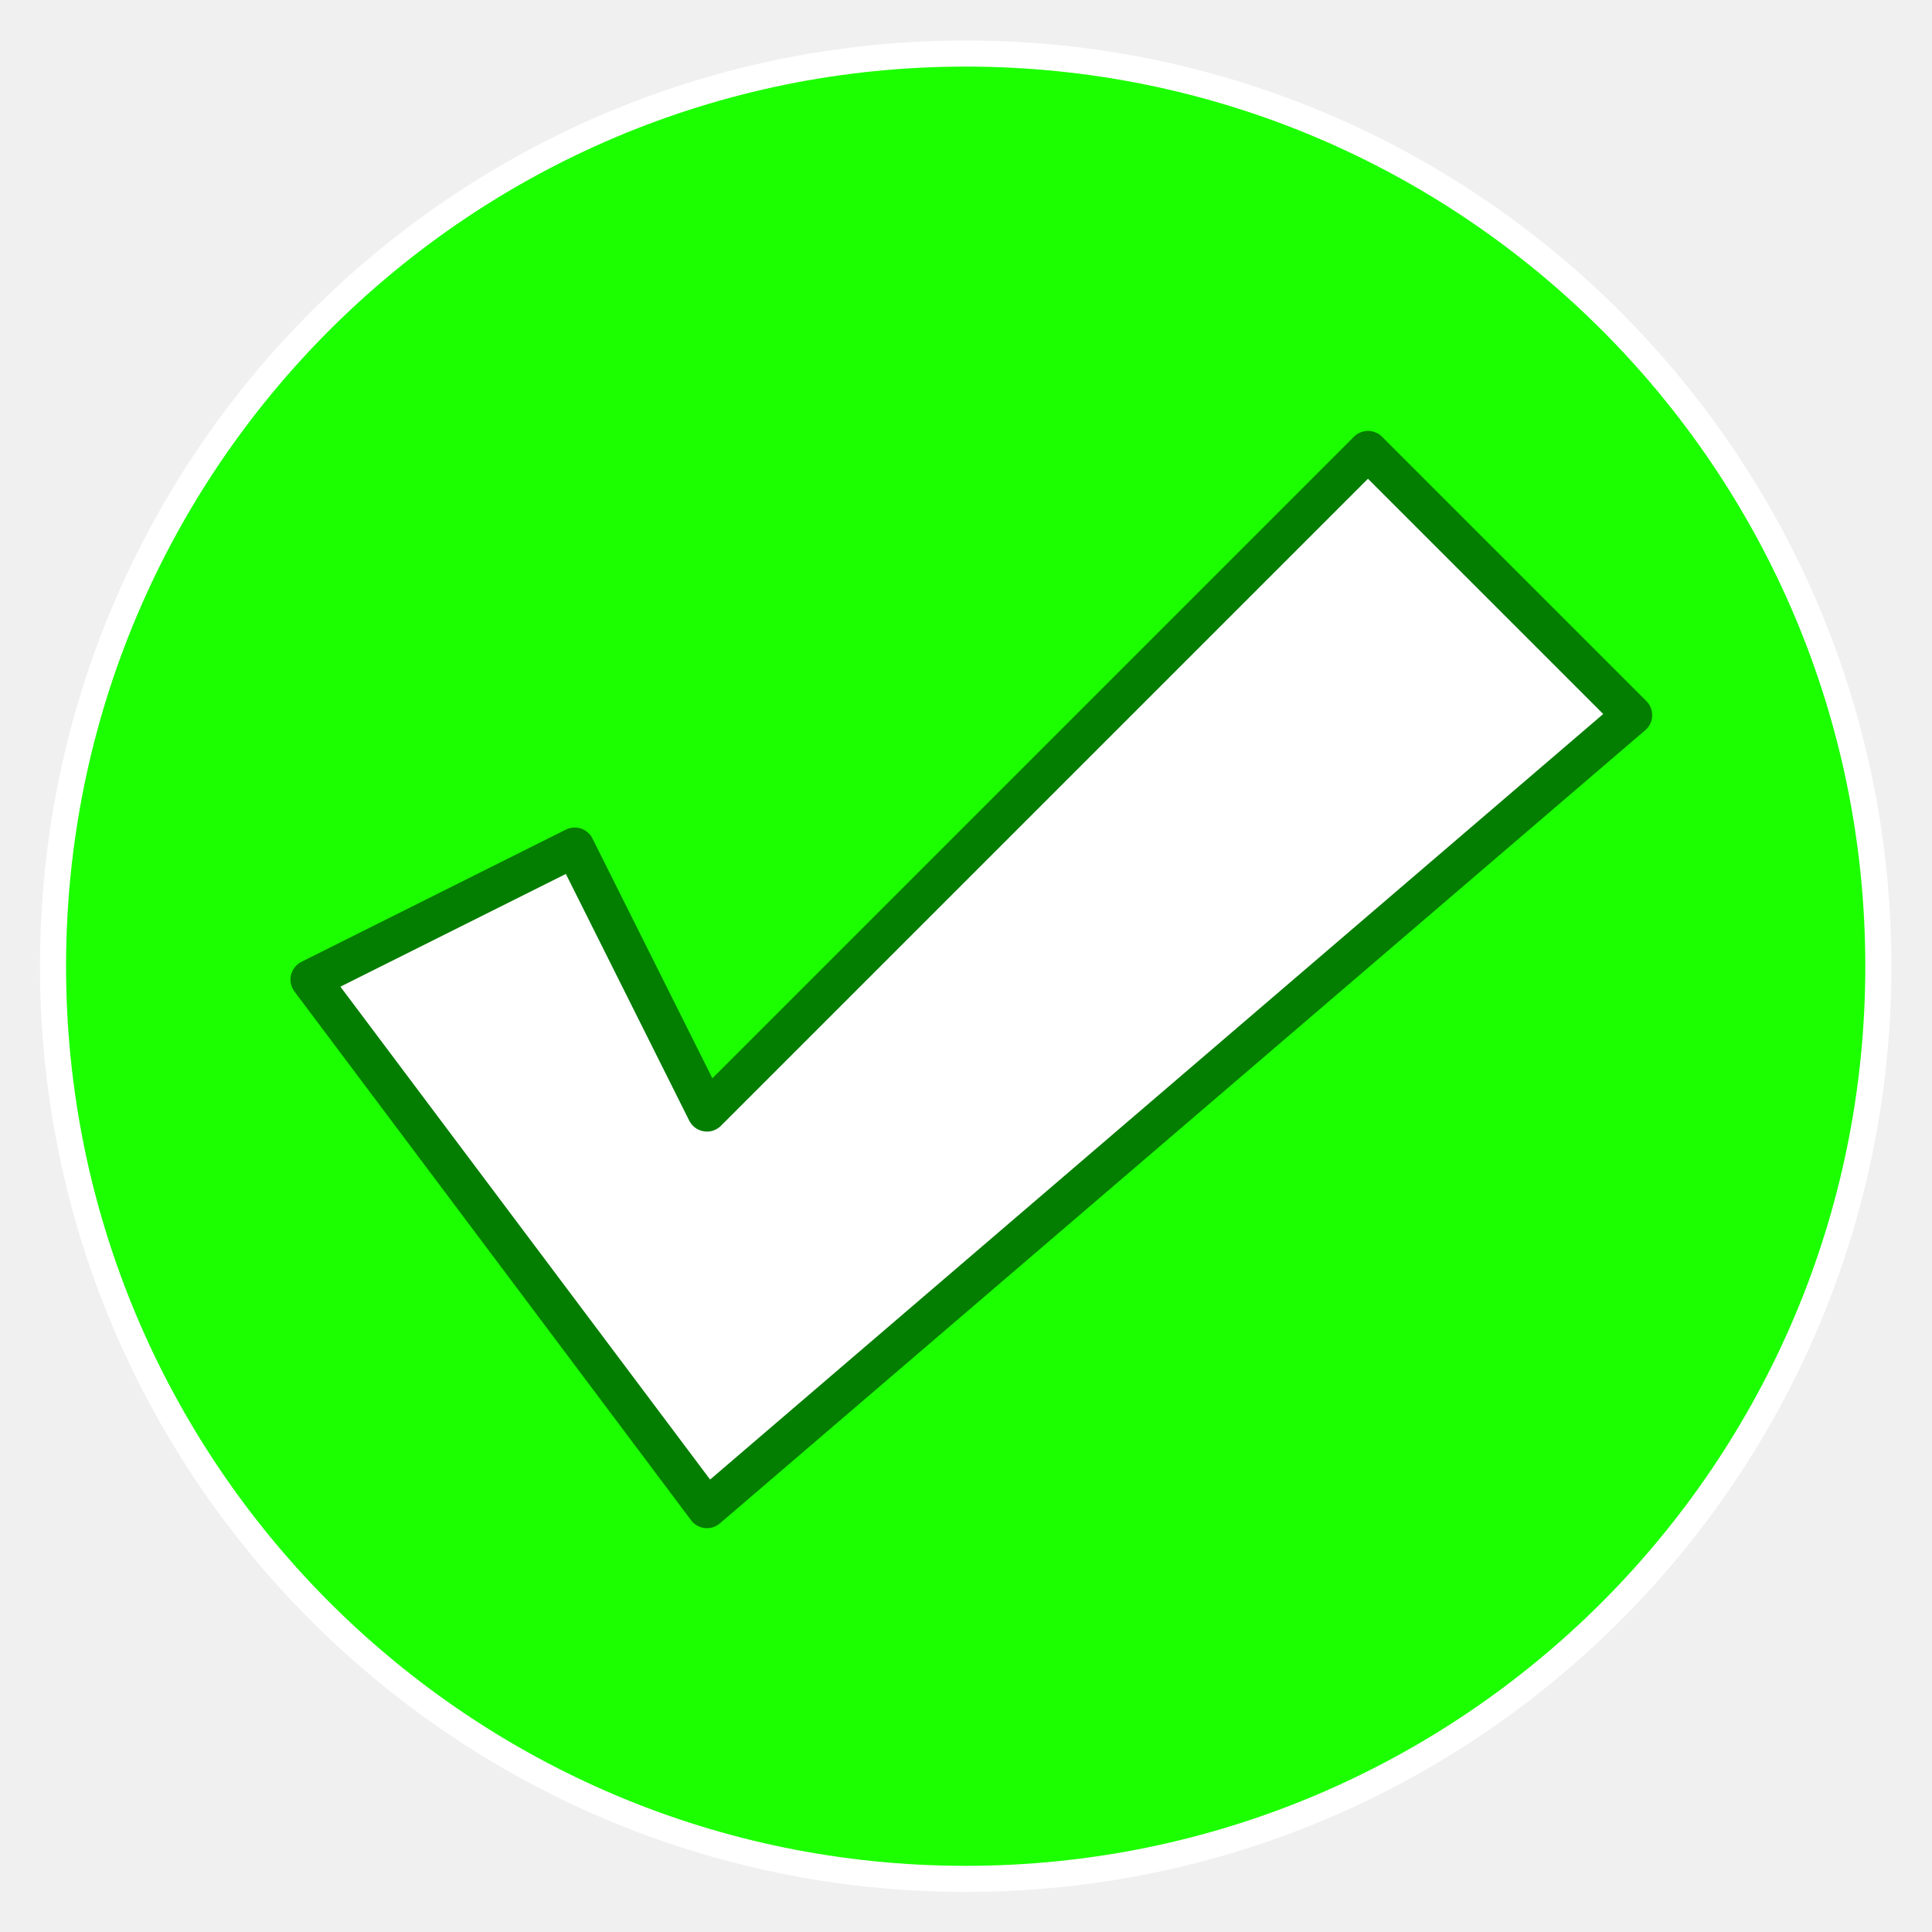
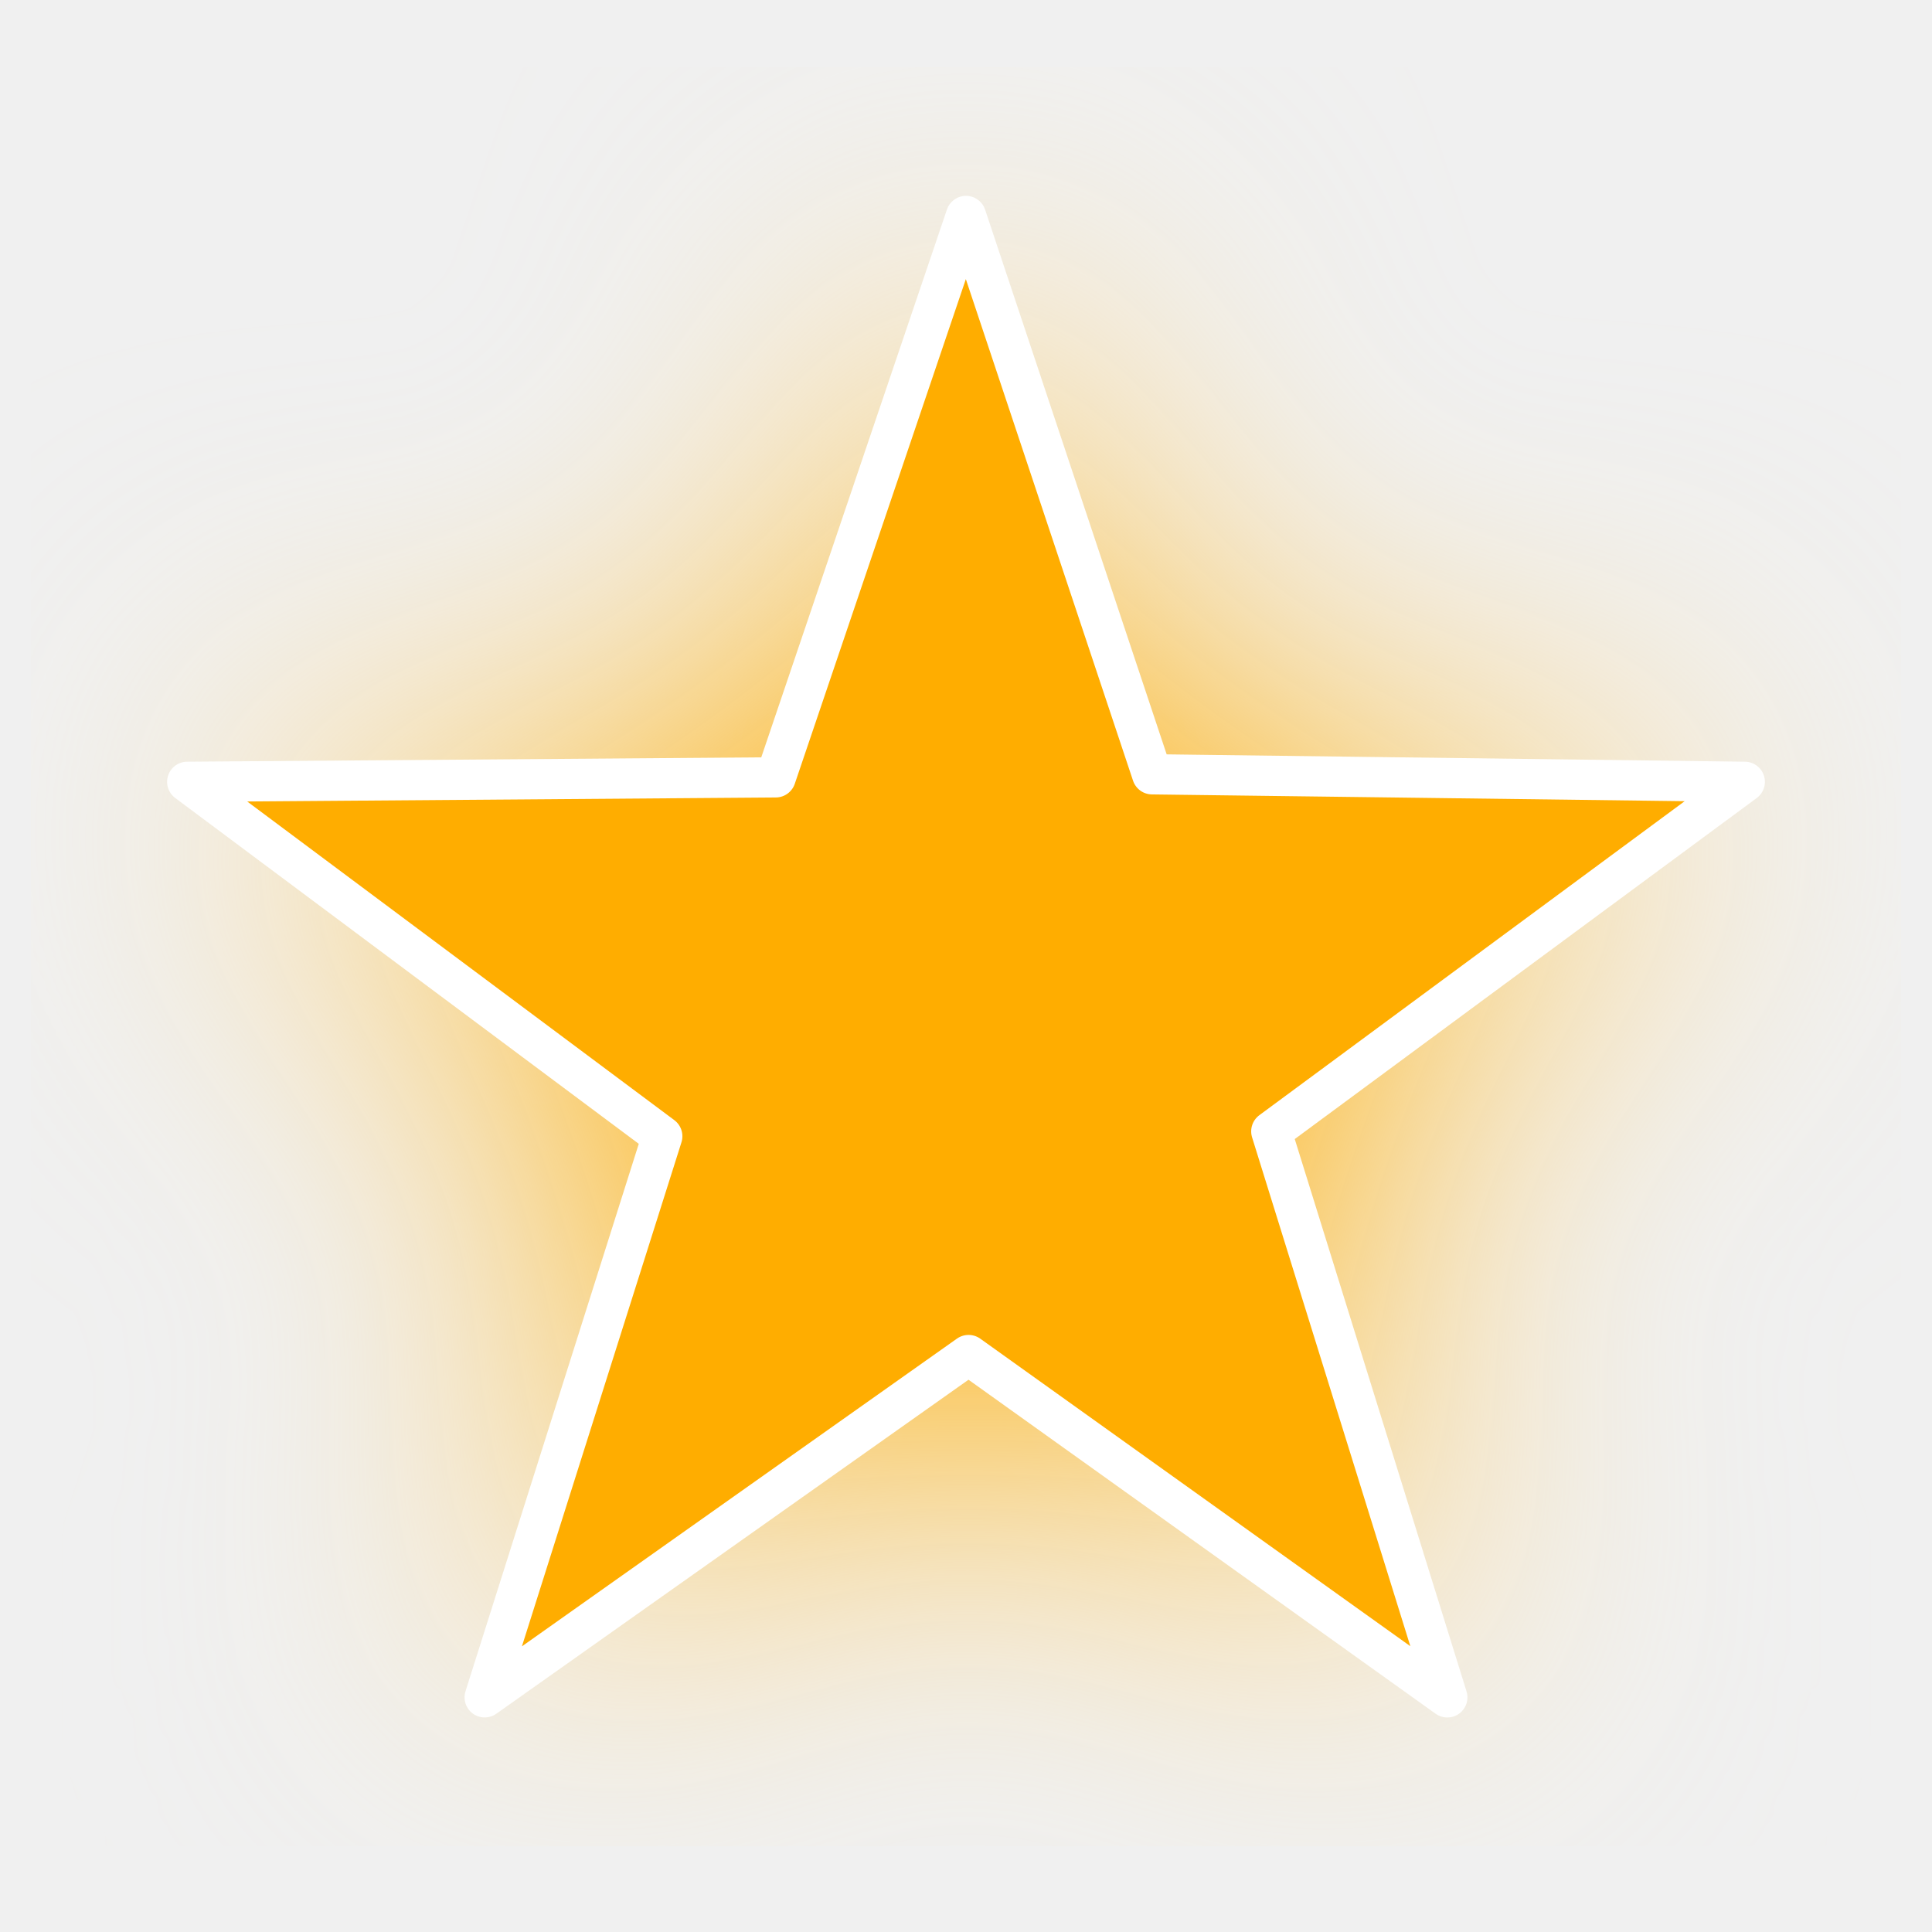
<svg xmlns="http://www.w3.org/2000/svg" width="48px" height="48px" id="svg3039" version="1.1">
-   <defs id="defs3041" />
+   <defs id="defs3041">
+     <filter id="filter3777" color-interpolation-filters="sRGB">
+       <feGaussianBlur id="feGaussianBlur3779" stdDeviation="5" result="result91" />
+       <feComposite in2="result91" id="feComposite3781" in="SourceGraphic" operator="over" />
+     </filter>
+   </defs>
  <g id="layer1">
-     <path style="fill:#1cff00;fill-opacity:1;fill-rule:nonzero;stroke:#ffffff;stroke-width:0.2;stroke-linecap:round;stroke-linejoin:round;stroke-miterlimit:4;stroke-opacity:1;stroke-dasharray:none;stroke-dashoffset:0" id="path3894" d="m 31,24 a 7,7 0 1 1 -14,0 7,7 0 1 1 14,0 z" transform="matrix(3.239264,0,0,3.239268,-53.7503,-53.73715)" />
-     <path style="fill:#ffffff;fill-opacity:1;stroke:#047e00;stroke-width:0.985;stroke-linecap:butt;stroke-linejoin:round;stroke-miterlimit:4;stroke-opacity:1;stroke-dasharray:none" d="M 7.709,24.337 17.564,37.475 40.556,17.767 33.987,11.198 17.564,27.621 14.279,21.052 z" id="path5168" />
+     <path style="fill:#ffad00;fill-opacity:1;fill-rule:nonzero;stroke:#ffffff;stroke-width:1.081;stroke-linecap:round;stroke-linejoin:round;stroke-miterlimit:4;stroke-opacity:1;stroke-dasharray:none;stroke-dashoffset:0;filter:url(#filter3777)" id="path3007" d="m 24,2 5,15 15.923,0.202 -12.721,9.391 4.729,15.206 L 24.069,32.602 11.069,41.798 15.84,26.724 3.077,17.202 18.888,17.082 z" transform="matrix(0.9247643,0,0,0.9247643,1.805658,3.516384)" />
  </g>
</svg>
